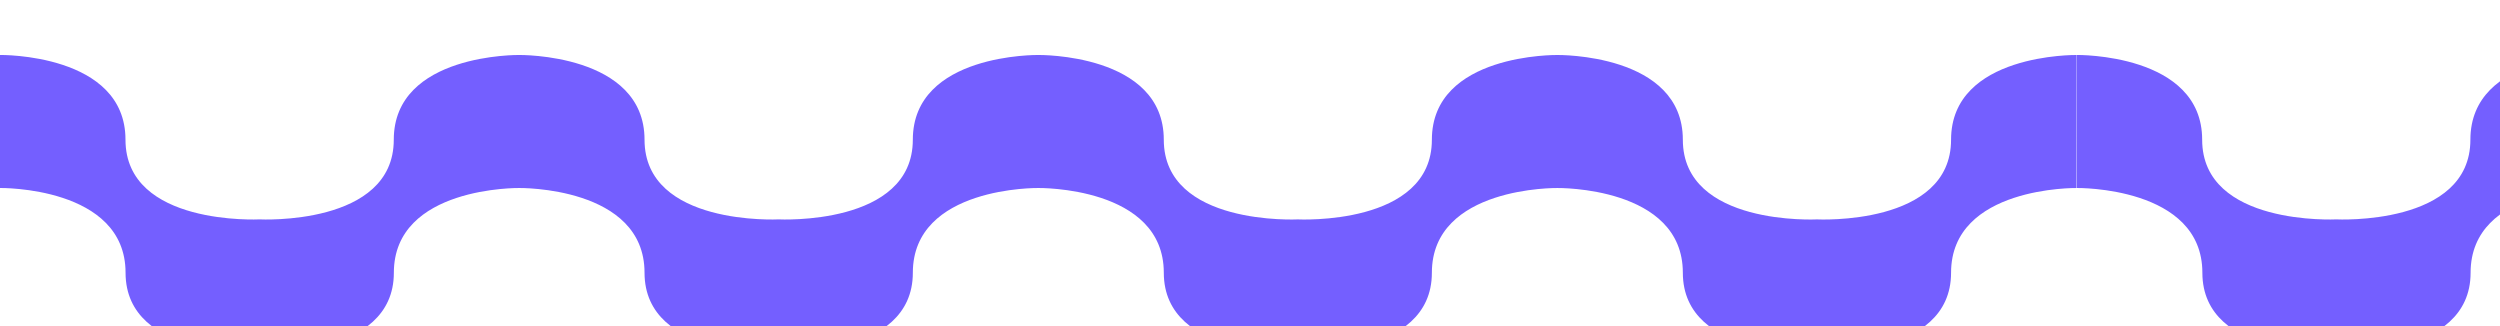
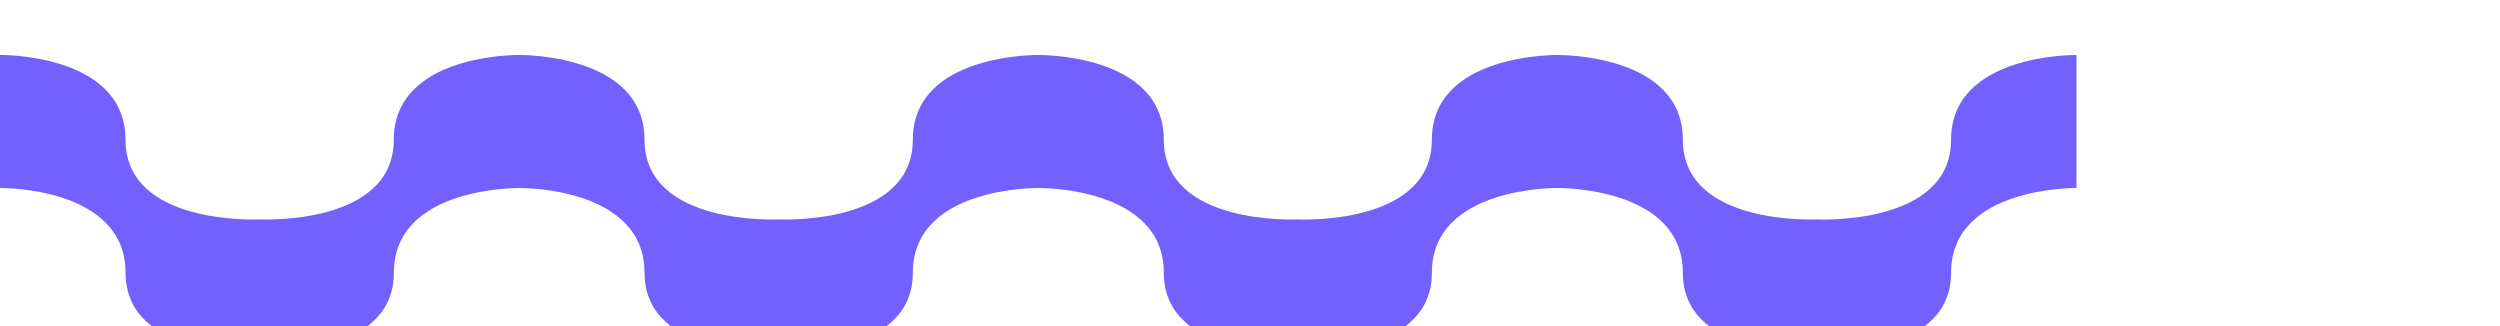
<svg xmlns="http://www.w3.org/2000/svg" id="Layer_1" data-name="Layer 1" viewBox="0 0 1920 250">
  <defs>
    <style>
      .cls-1 {
        fill: #745fff;
      }
    </style>
  </defs>
  <path class="cls-1" d="M0,42.22s96.37-1.4,96.37,65.07,103,61.2,103,61.2h0s103.05,5.28,103.05-61.19,96.37-65.07,96.37-65.07h-.21S495,40.82,495,107.3s103,61.19,103,61.19,103.05,5.28,103.05-61.19,96.37-65.07,96.37-65.07h0s96.37-1.4,96.37,65.07,103.05,61.2,103.05,61.2h-.21s103.05,5.28,103.05-61.19,96.37-65.07,96.37-65.07,96.37-1.41,96.37,65.07,103,61.19,103,61.19,103,5.28,103-61.19,96.36-65.07,96.36-65.07V144.4s-96.36-1.41-96.36,65.06-103,61.2-103,61.2-103,5.28-103-61.2-96.37-65.06-96.37-65.06-96.37-1.41-96.37,65.06-103.05,61.2-103.05,61.2h.21S893.8,275.93,893.8,209.46s-96.37-65.07-96.37-65.07h0s-96.37-1.41-96.37,65.06S598,270.65,598,270.65s-103,5.28-103-61.2-96.36-65.06-96.36-65.06h.21s-96.37-1.41-96.37,65.06-103.05,61.2-103.05,61.2h0s-103,5.28-103-61.19S0,144.38,0,144.38" />
-   <path class="cls-1" d="M1594.89,42.22s96.37-1.4,96.37,65.07,103,61.2,103,61.2h0s103,5.28,103-61.19,96.37-65.07,96.37-65.07h-.21s96.37-1.41,96.37,65.07,103.05,61.19,103.05,61.19,103,5.28,103-61.19,96.36-65.07,96.36-65.07h0s96.36-1.4,96.36,65.07,103,61.2,103,61.2h-.21s103,5.28,103-61.19S2791,42.24,2791,42.24s96.37-1.41,96.37,65.07,103,61.19,103,61.19,103.05,5.28,103.05-61.19,96.37-65.07,96.37-65.07V144.4s-96.37-1.41-96.37,65.06-103.05,61.2-103.05,61.2-103,5.28-103-61.2S2791,144.4,2791,144.4s-96.37-1.41-96.37,65.06-103,61.2-103,61.2h.21s-103,5.28-103-61.19-96.36-65.07-96.36-65.07h0S2296,143,2296,209.45s-103,61.2-103,61.2-103.05,5.28-103.05-61.2-96.37-65.06-96.37-65.06h.21s-96.37-1.41-96.37,65.06-103,61.2-103,61.2h0s-103,5.28-103-61.19-96.37-65.07-96.37-65.07" />
</svg>
